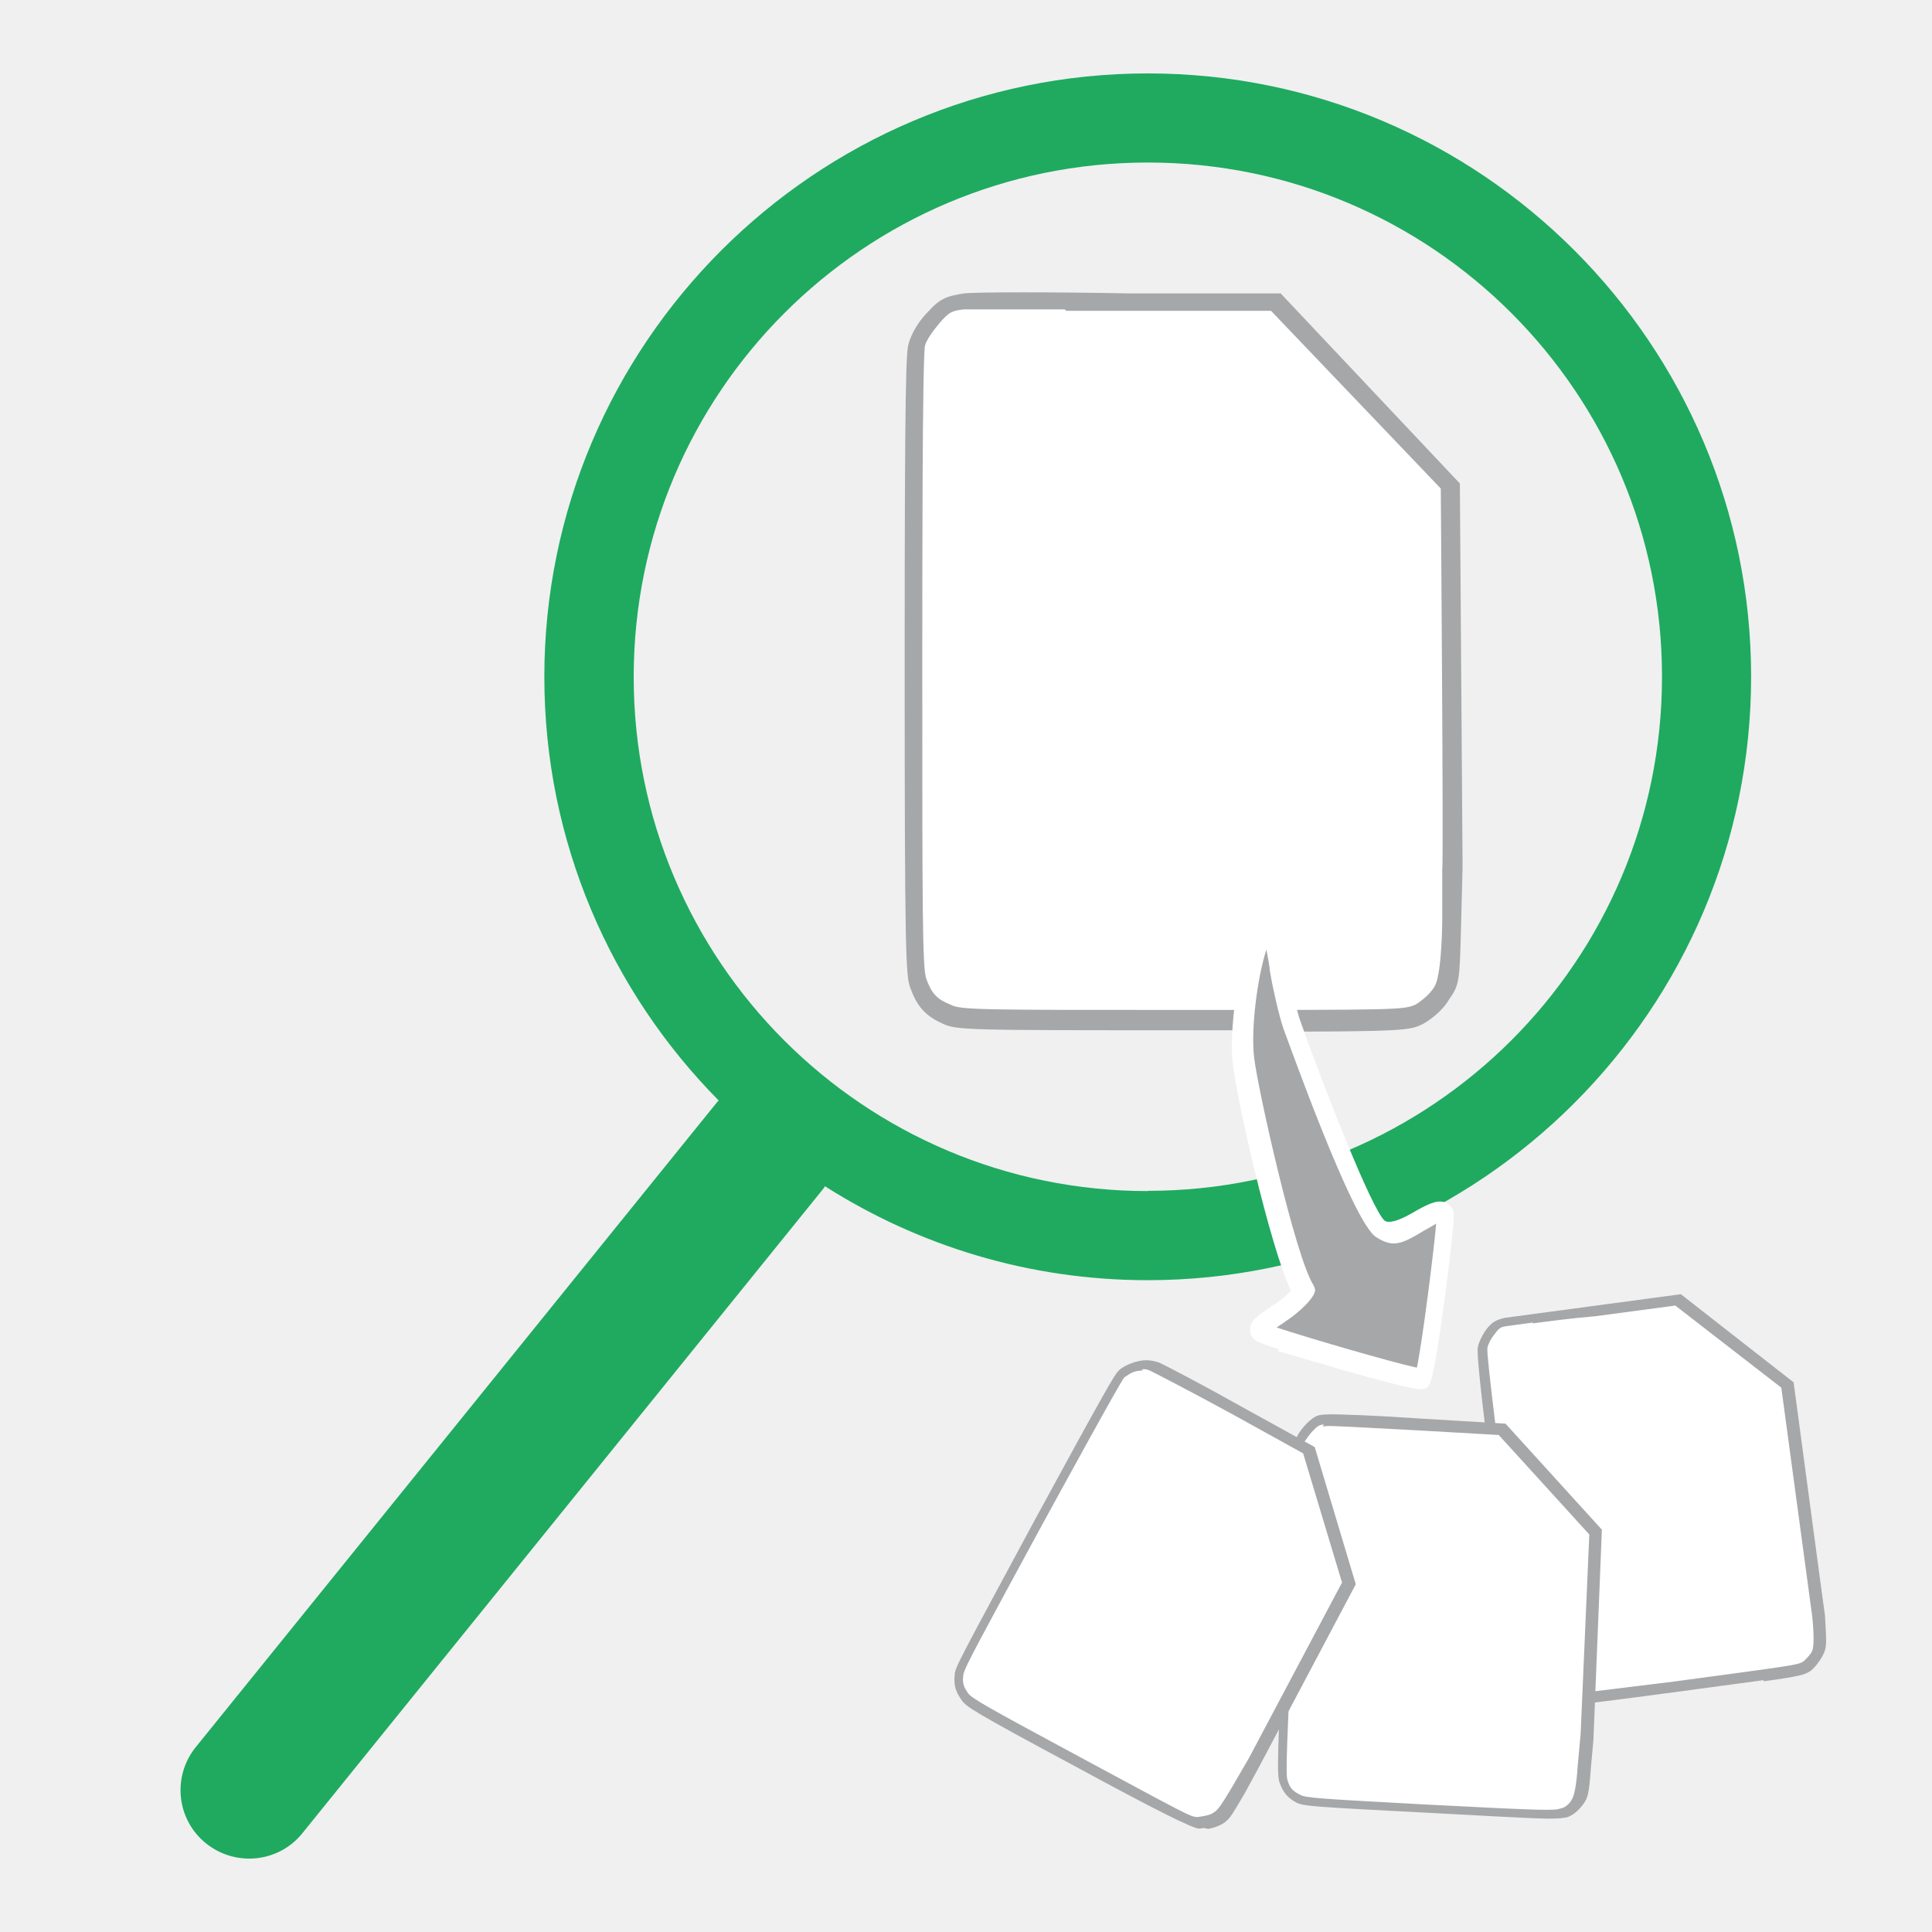
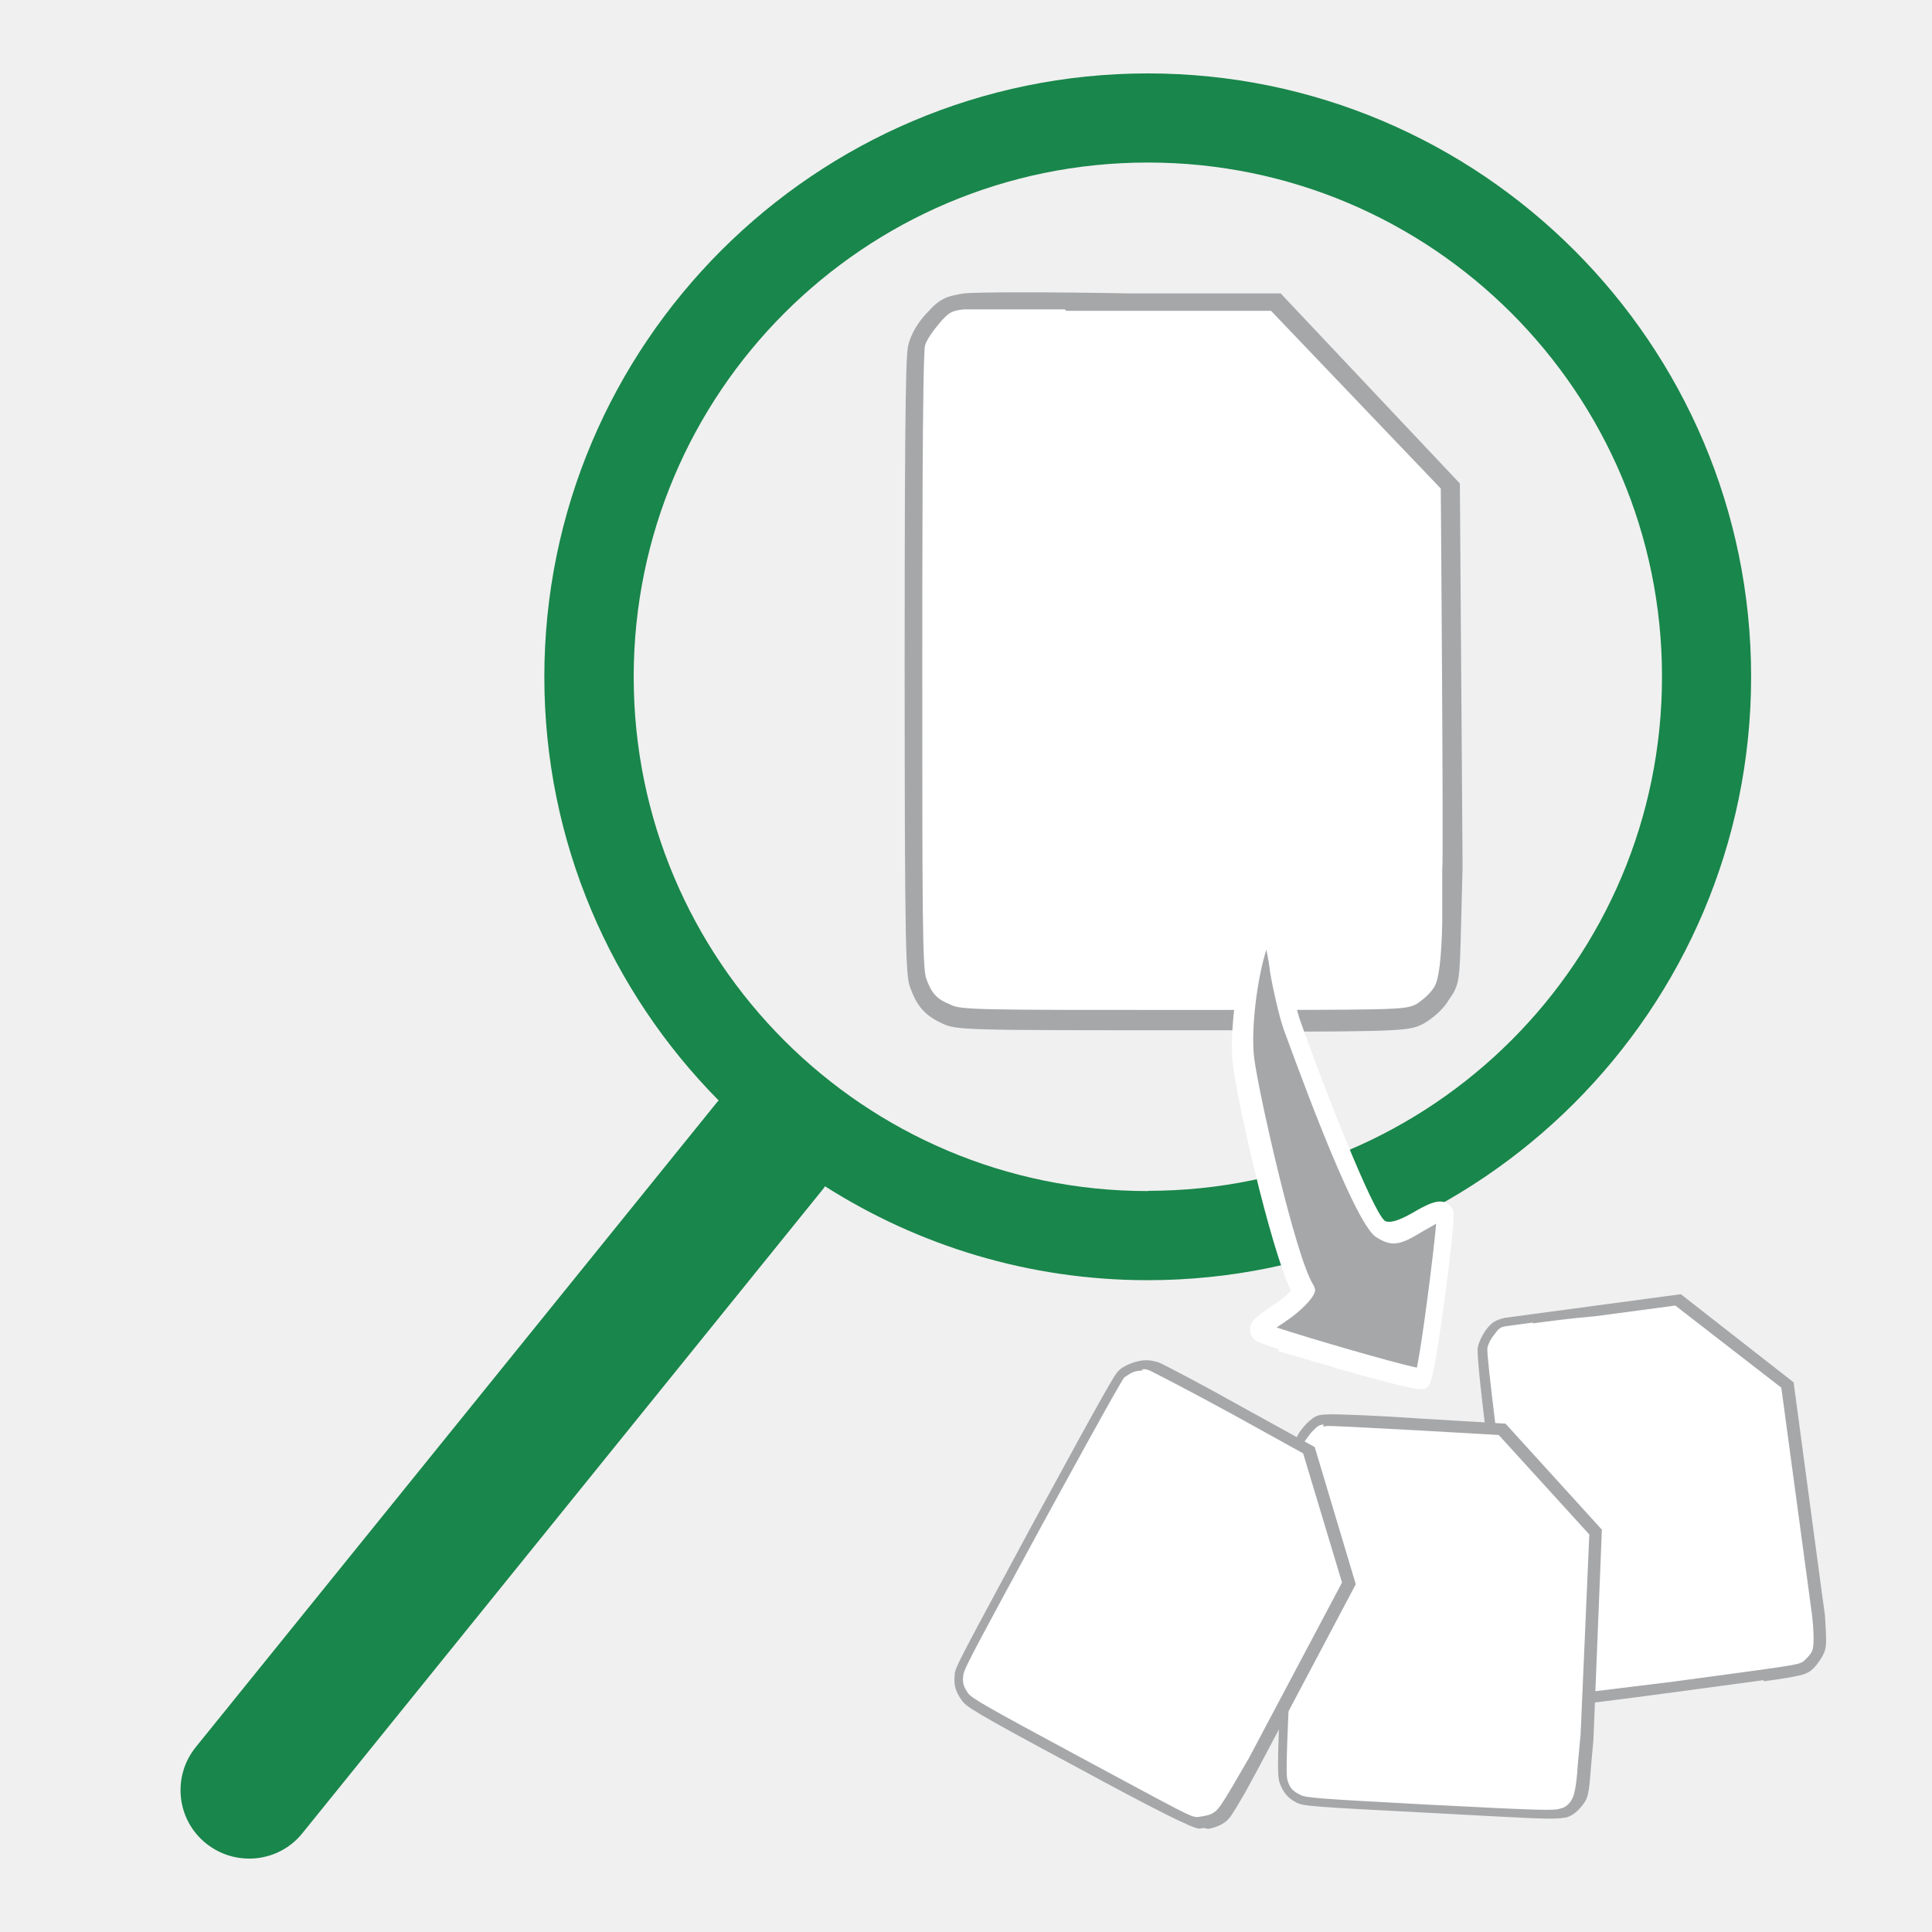
<svg xmlns="http://www.w3.org/2000/svg" id="Calque_2" viewBox="0 0 80 80">
  <defs>
    <style>
      .cls-1 {
        fill: none;
      }

      .cls-2 {
-         fill: #1FAA60;
+         fill: #19864B;
      }

      .cls-3 {
        fill: #fff;
      }

      .cls-4 {
        fill: #a6a7a9;
      }
    </style>
  </defs>
  <g id="OC-Logo">
    <rect class="cls-1" width="80" height="80" />
    <path id="magnifying-glass" class="cls-2" d="M47.53,3.04c-13.78,0-24.99,11.21-24.99,24.99,0,6.83,2.76,13.03,7.22,17.54-.02.02-.04.04-.06.06l-21.59,26.71c-.99,1.22-.8,3.01.42,3.99s3.01.8,3.99-.42l21.59-26.71s.03-.05.05-.08c3.87,2.46,8.45,3.89,13.36,3.89,13.78,0,24.99-11.21,24.99-24.99S61.31,3.04,47.53,3.04ZM47.53,49.32c-11.76,0-21.29-9.53-21.29-21.29S35.77,6.73,47.53,6.73s21.29,9.53,21.29,21.29-9.53,21.29-21.29,21.29Z" />
    <g>
      <g>
        <path id="path1137-2" class="cls-3" d="M60.1,35.9v2.34c-.11,2.23-.17,2.34-.5,2.9-.22.33-.56.67-.89.84-.56.28-.67.28-9.82.28s-9.26,0-9.76-.28c-.61-.28-.89-.61-1.17-1.28-.17-.45-.22-2.06-.22-13.22s0-12.89.17-13.22c.11-.33.39-.78.67-1.12.45-.5.67-.56,1.23-.67.39,0,3.46-.06,6.81,0h6.08l3.63,3.85,3.63,3.79.11,15.79h.06Z" />
        <path class="cls-4" d="M51.74,42.66h-2.79c-8.87,0-9.37,0-9.93-.28-.73-.33-1.06-.73-1.34-1.51-.17-.5-.22-1.45-.22-13.33s.06-13,.17-13.33c.11-.39.39-.89.78-1.28.5-.56.78-.67,1.51-.78.45-.06,3.85-.06,6.86,0h6.25l7.42,7.87.11,15.57h0v.39l-.06,2.34c-.06,2.29-.06,2.45-.5,3.07-.22.39-.67.78-1.06,1-.56.28-.67.33-7.2.33,0,0,0-.06,0-.06ZM44.09,12.81h-4.18c-.5.06-.61.11-1,.56-.28.33-.56.73-.61.95-.11.61-.11,9.71-.11,13.17,0,10.1,0,12.66.17,13.05.22.61.45.84,1,1.06.39.22,1.23.22,9.6.22,8.87,0,9.15,0,9.65-.22.28-.17.61-.45.78-.73.19-.3.3-1.19.33-2.68v-2.23c.06,0-.06-15.73-.06-15.73l-7.03-7.36h-8.48l-.06-.06h0Z" />
      </g>
      <g>
        <g>
          <path id="path1145" class="cls-3" d="M75.17,65.69l.17,1.26c.07,1.22.07,1.27-.08,1.59-.07.21-.29.38-.47.51-.32.19-.37.2-5.45.83-4.83.65-5.18.65-5.44.54-.36-.1-.53-.27-.72-.59-.13-.23-.25-1.1-.99-7-.63-4.69-.82-6.83-.8-7.03s.13-.46.31-.63c.21-.27.3-.34.68-.44l7.15-.96s2.26,1.81,2.26,1.81l2.26,1.76,1.13,8.36h0Z" />
          <path class="cls-4" d="M73.04,69.57l-3.63.49c-4.93.66-5.23.65-5.54.55-.41-.14-.63-.31-.88-.67-.13-.23-.25-.75-1-7.05-.75-5.61-.83-6.88-.8-7.08s.18-.52.34-.74c.25-.33.39-.4.77-.5l7.3-.98s4.67,3.65,4.67,3.65l1.16,8.65h0l.14,1.02c.07,1.22.08,1.32-.12,1.69-.12.21-.33.49-.51.61-.23.13-.32.19-1.91.41v-.05s0,0,0,0ZM63.51,54.76l-1.11.15c-.29.04-.33.09-.54.37-.13.16-.24.38-.27.53-.05.35.59,5.14.79,6.98l.93,6.91c.18.27.3.4.61.51.25.06.69,0,5.39-.58,4.98-.67,5.08-.68,5.35-.82.13-.12.31-.29.38-.45.07-.17.08-.65,0-1.43l-1.28-9.47-4.39-3.4-3.29.44c-1.07.09-1.94.21-2.62.3l.04-.05h0Z" />
        </g>
        <g>
          <path id="path1149" class="cls-3" d="M65.71,71.79l-.08,1.24c-.09,1.19-.13,1.25-.29,1.52-.13.16-.35.34-.53.42-.33.14-.37.15-5.53-.14-4.85-.23-5.21-.28-5.47-.4-.32-.2-.49-.33-.64-.7-.08-.24-.05-1.12.23-7.07.25-4.76.36-6.84.43-7.05.08-.16.24-.43.41-.6.26-.23.35-.29.75-.3.24-.03,1.93.08,3.81.18l3.42.18,1.91,2.15,1.91,2.15-.34,8.41h0Z" />
          <path class="cls-4" d="M64.55,75.29c-.39.05-1.38-.01-5.3-.22-5.01-.26-5.25-.28-5.57-.43-.37-.2-.55-.42-.7-.84-.09-.28-.12-.92.22-7.12.28-5.99.39-6.94.47-7.1.07-.21.28-.48.45-.65.31-.29.44-.36.84-.36.24-.03,2.17.05,3.86.17l3.52.21,3.99,4.39-.35,8.71-.1,1.1c-.09,1.19-.12,1.3-.37,1.62-.17.22-.39.4-.62.48l-.34.05h0ZM54.83,58.98c-.19.03-.24.03-.46.26-.17.17-.29.38-.38.49-.11.31-.36,5.36-.44,7-.26,5.35-.32,6.74-.24,6.97.09.33.21.46.53.62.21.12.66.16,5.37.41,5.01.26,5.15.24,5.43.15.15-.02.37-.2.44-.36.11-.15.2-.62.25-1.41l.12-1.3.36-8.27-3.75-4.12-3.32-.19c-2.13-.11-3.62-.2-3.81-.18l-.15.02.04-.1h0Z" />
        </g>
        <g>
          <path id="path1151" class="cls-3" d="M51.89,73.01l-.64,1.07c-.6,1.02-.64,1.07-.91,1.25-.18.12-.47.16-.67.14-.34,0-.4-.04-4.91-2.49-4.3-2.33-4.57-2.49-4.74-2.71-.24-.31-.26-.51-.27-.9.02-.25.45-1.04,3.24-6.24,2.24-4.19,3.27-6.05,3.45-6.17.13-.12.36-.25.64-.33.33-.09.48-.07.79.04.21.07,1.74.9,3.39,1.81l2.98,1.67.81,2.75.81,2.75-3.97,7.47h0v-.1s-.01,0-.01,0Z" />
          <path class="cls-4" d="M49.89,75.69l-.24.03c-.26,0-1.93-.84-5.02-2.52-4.4-2.36-4.62-2.53-4.81-2.8-.25-.36-.33-.6-.29-1.04,0-.3.25-.72,3.28-6.35,3-5.52,3.36-6.11,3.49-6.23.13-.16.45-.31.73-.39.38-.1.58-.08.94.02.26.11,1.9.97,3.39,1.81l3.08,1.7,1.7,5.68-4.04,7.63-.55,1.01c-.6,1.02-.64,1.12-1,1.32-.14.07-.33.14-.52.17l-.15-.03h0ZM47.34,56.74l-.24.03c-.24.03-.46.21-.55.27-.21.27-2.62,4.68-3.41,6.12-2.56,4.73-3.24,5.95-3.25,6.2-.05.35.02.49.2.76.18.22.66.5,4.69,2.67,4.46,2.4,4.51,2.44,4.81,2.45.19-.03.39-.05.57-.13.23-.13.28-.14.88-1.15l.68-1.17,3.85-7.26-1.61-5.35-2.93-1.62c-1.81-.99-3.18-1.69-3.34-1.77s-.26-.11-.41-.09c0,0,.05.04.05.04Z" />
        </g>
      </g>
      <g>
        <path id="path1155-2" class="cls-4" d="M58.74,50.6c-.98.55-1.08.61-1.57.32-.73-.45-3.22-7.2-3.65-8.43-.2-.53-.41-1.55-.51-2.26s-.33-1.91-.37-1.92c-.59-.11-1.28,3.88-1.14,5.6.14,1.34,1.68,8.32,2.51,9.6h0c-.05.15-.49.59-1.01.92-.8.53-.93.65-.69.82.34.24,6.51,2.02,6.68,1.91s1.03-6.55.89-6.89c-.06-.19-.34-.11-1.13.38h0l-.03-.05h0Z" />
        <path class="cls-3" d="M52.99,55.88c-.49-.16-.87-.29-.97-.36-.24-.16-.26-.34-.26-.46,0-.38.31-.57.96-1.02.36-.21.61-.47.74-.59-.87-1.79-2.31-8.19-2.42-9.49-.17-1.52.39-5.22,1.11-5.9.19-.19.4-.2.51-.16.3.1.39.09.71,2.28.1.7.32,1.69.5,2.17.95,2.69,2.95,7.78,3.47,8.2.18.11.55.01,1.1-.3.83-.48,0,0,0,0,.68-.4,1.06-.57,1.37-.47s0,0,0,0c.15.05.28.17.35.32.05.1.1.33-.34,3.69-.48,3.48-.58,3.53-.75,3.68-.2.1-.26.16-3.59-.77-.72-.24-1.79-.51-2.59-.77l.1-.05h0ZM52.87,54.97c1.17.39,4.71,1.43,5.8,1.66.23-1.09.69-4.74.8-5.96-.1.05-.26.16-.51.29h0c-.94.57-1.28.71-1.97.27-.98-.57-3.72-8.33-3.84-8.62-.19-.56-.43-1.6-.56-2.36-.03-.3-.09-.61-.15-.93-.37,1.13-.65,3.25-.51,4.47.17,1.39,1.71,8.25,2.45,9.41.05.1.1.2.06.31-.14.41-.92,1.03-1.19,1.19-.06.06-.21.14-.33.23l-.05.03h0Z" />
      </g>
    </g>
  </g>
</svg>
